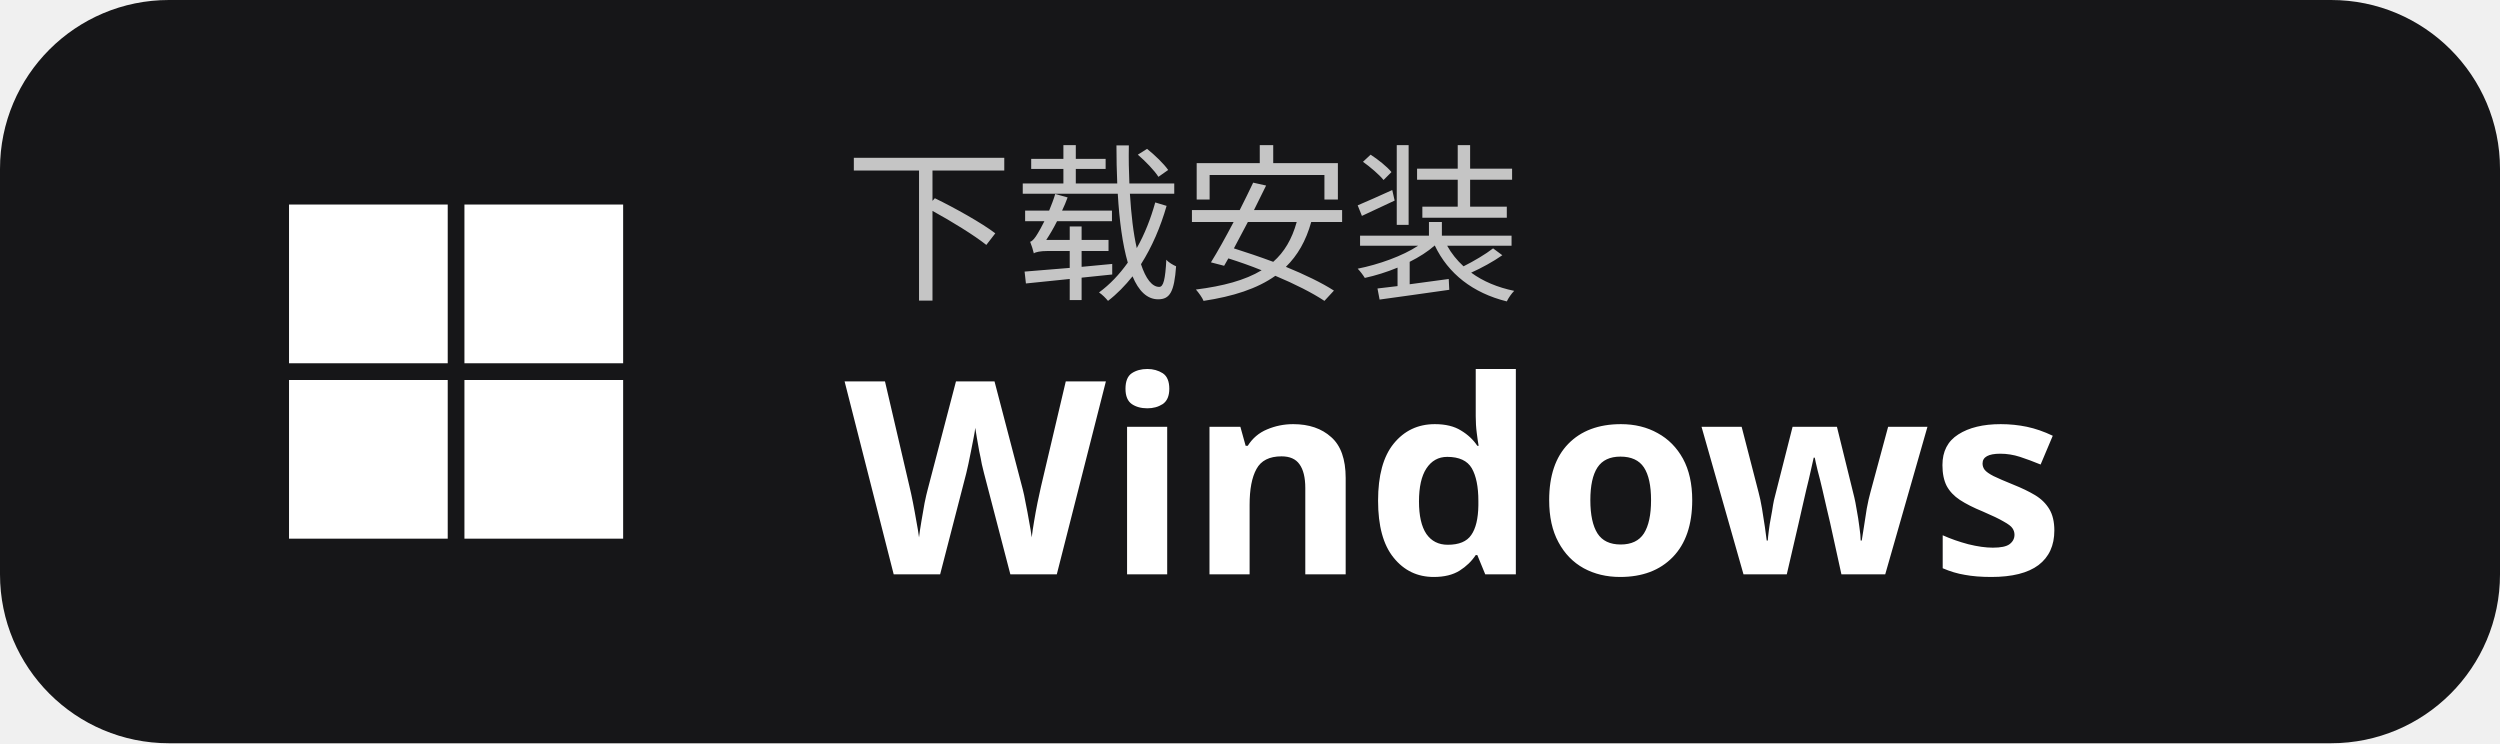
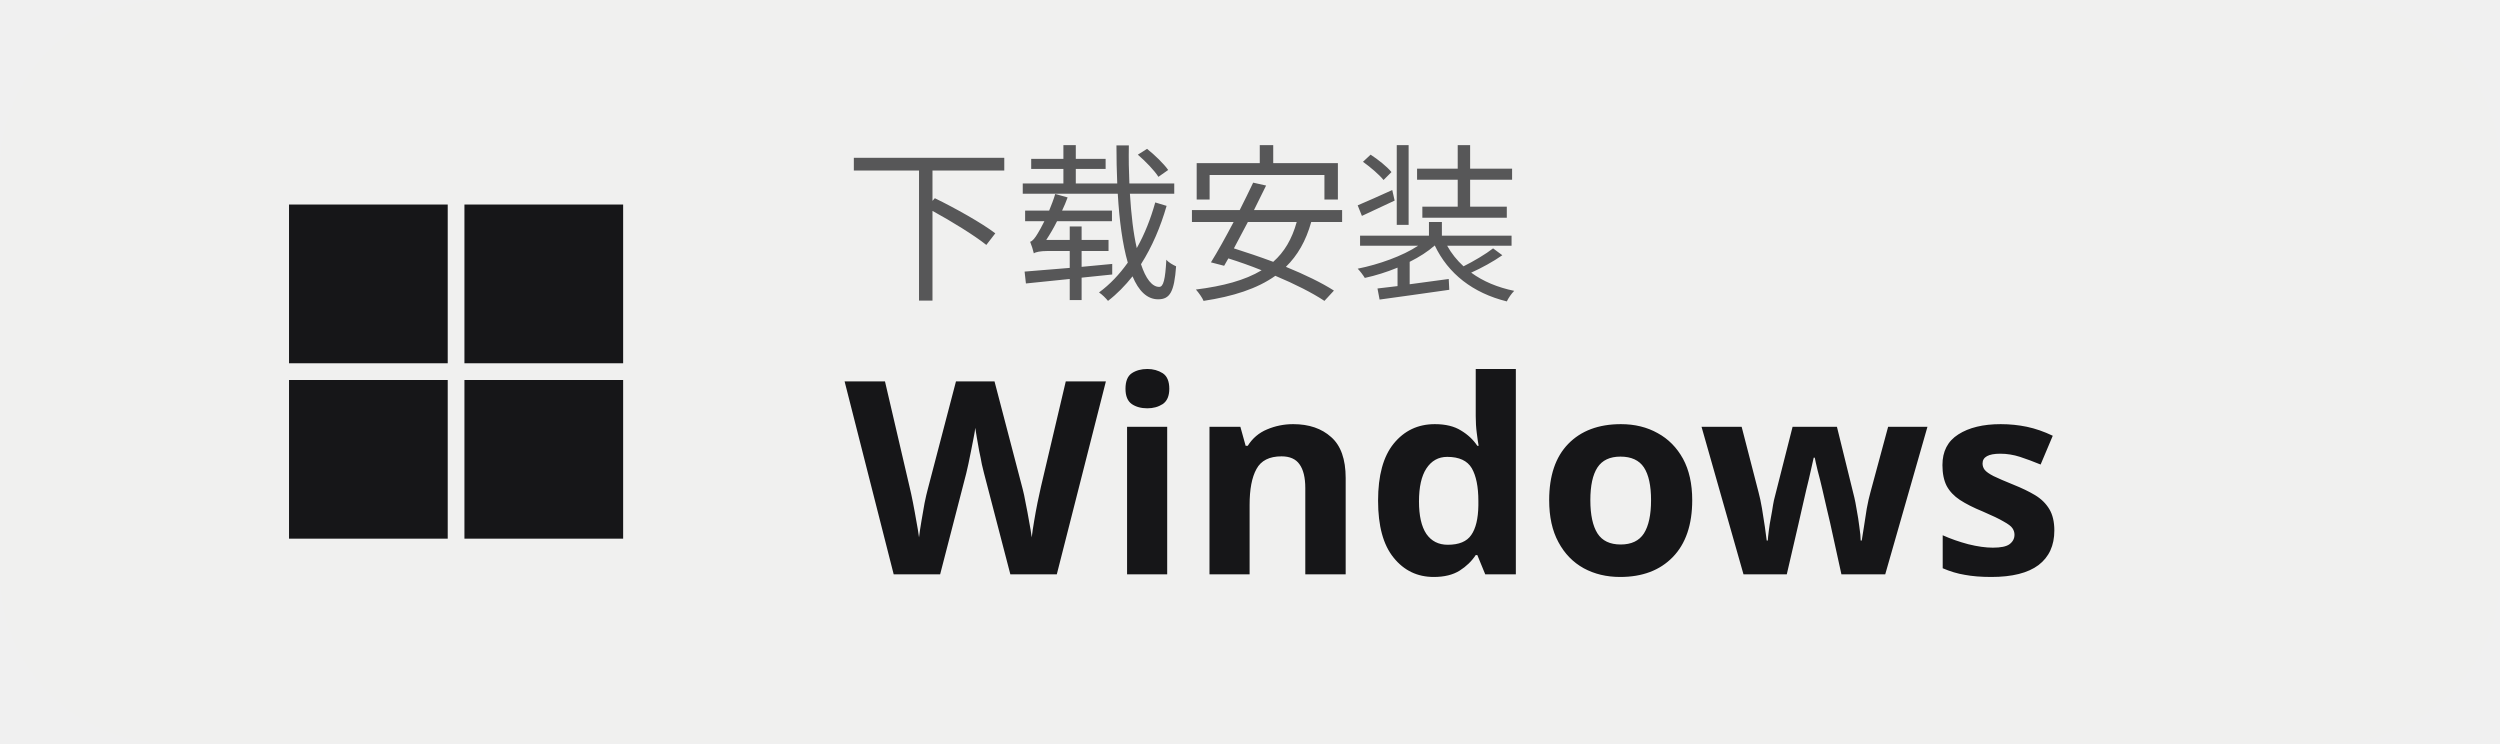
<svg xmlns="http://www.w3.org/2000/svg" width="148" height="44" viewBox="0 0 148 44" role="img" aria-label="下载 Nodex Windows">
-   <rect width="148" height="44" rx="10" fill="#161618" />
-   <svg x="17.11" y="12.11" width="19.78" height="19.78" viewBox="0 0 16 16" fill="#ffffff">
+   <rect width="148" height="44" rx="10" fill="#f0f0ef" />
+   <svg x="17.11" y="12.11" width="19.78" height="19.78" viewBox="0 0 16 16" fill="#161618">
    <path d="M0 0h7.6v7.6H0zM8.4 0H16v7.6H8.4zM0 8.4h7.6V16H0zM8.4 8.4H16V16H8.4z" />
  </svg>
-   <g fill="#ffffff" font-family="-apple-system,BlinkMacSystemFont,'Segoe UI','PingFang SC','Microsoft YaHei','Noto Sans',Helvetica,Arial,sans-serif">
-     <text x="50" y="17" font-size="10" opacity="0.75">下载安装</text>
+   <g fill="#161618" font-family="-apple-system,BlinkMacSystemFont,'Segoe UI','PingFang SC','Microsoft YaHei','Noto Sans',Helvetica,Arial,sans-serif">
+     <text x="50" y="17" font-size="10" opacity="0.7">下载安装</text>
    <text x="50" y="34" font-size="16" font-weight="600">Windows</text>
  </g>
</svg>
